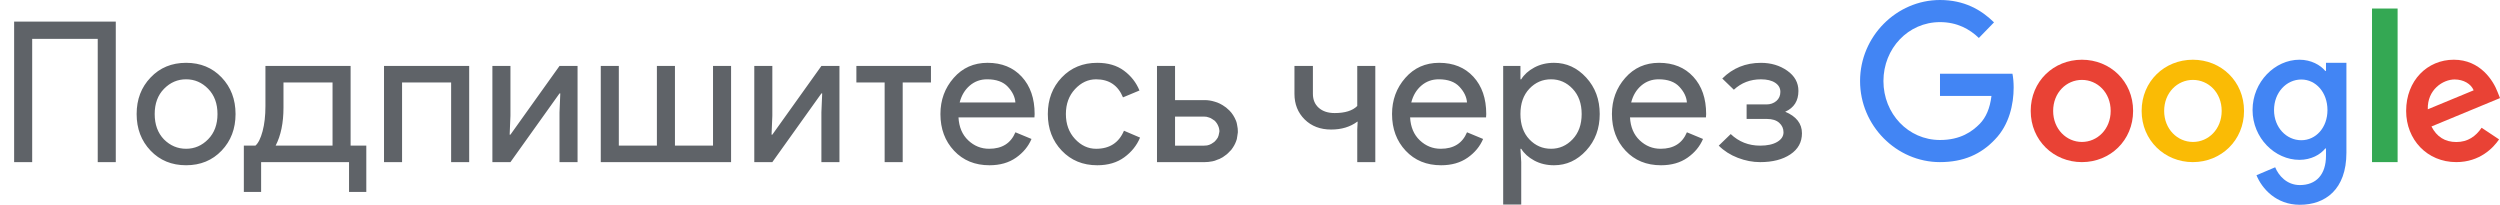
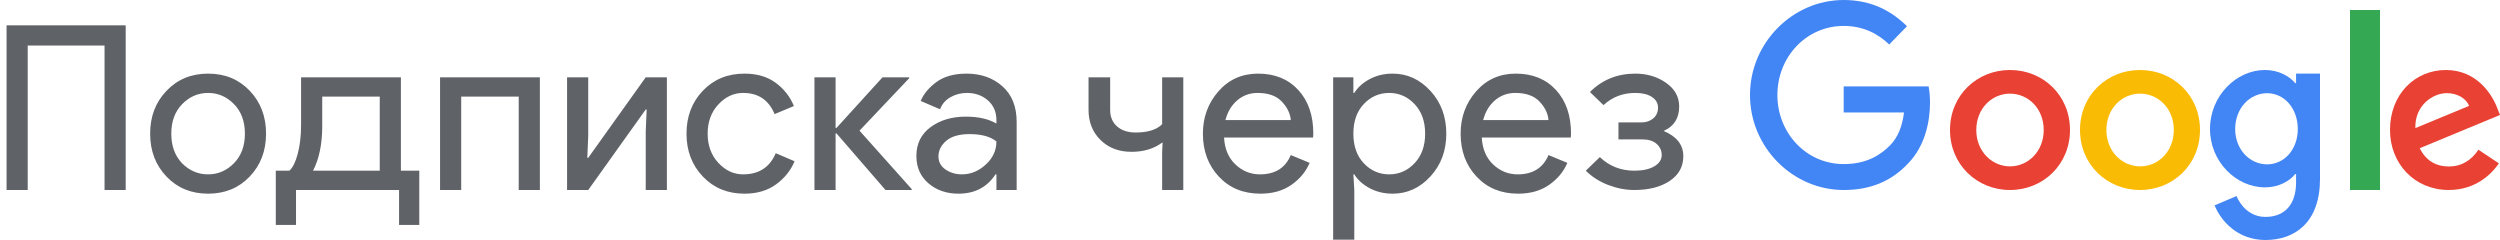
- <svg xmlns="http://www.w3.org/2000/svg" width="293" height="24" viewBox="0 0 293 24">
-   <g fill="none">
-     <path d="M1.656 19v-16.468h11.914v16.468h-2.116v-14.444h-7.682v14.444h-2.116zm15.991-9.913c1.089-1.15 2.476-1.725 4.163-1.725 1.687 0 3.074.571 4.163 1.713 1.089 1.142 1.633 2.572 1.633 4.29 0 1.717-.544 3.147-1.633 4.289s-2.476 1.713-4.163 1.713c-1.687 0-3.074-.571-4.163-1.713-1.089-1.142-1.633-2.572-1.633-4.289 0-1.717.544-3.143 1.633-4.278zm1.564 7.245c.736.736 1.602 1.104 2.599 1.104.997 0 1.859-.372 2.587-1.116.728-.744 1.093-1.729 1.093-2.955 0-1.227-.364-2.212-1.093-2.956-.728-.744-1.591-1.115-2.587-1.115-.997 0-1.859.372-2.588 1.115-.728.744-1.092 1.729-1.092 2.956 0 1.227.36 2.216 1.081 2.967zm11.391 6.164h-2.024v-5.428h1.357c.337-.291.617-.855.84-1.691.222-.836.334-1.813.334-2.932v-4.715h9.982v9.338h1.84v5.428h-2.024v-3.496h-10.304v3.496zm2.622-12.834v2.944c0 1.794-.307 3.281-.92 4.462h6.67v-7.406h-5.75zm11.782 9.338v-11.27h9.982v11.27h-2.116v-9.338h-5.75v9.338h-2.116zm22.684-11.27v11.27h-2.116v-5.842l.092-2.208h-.092l-5.75 8.05h-2.116v-11.27h2.116v5.842l-.092 2.208h.092l5.75-8.05h2.116zm17.992 11.27h-15.272v-11.27h2.116v9.338h4.462v-9.338h2.116v9.338h4.462v-9.338h2.116v11.27zm12.702-11.27v11.27h-2.116v-5.842l.092-2.208h-.092l-5.75 8.05h-2.116v-11.27h2.116v5.842l-.092 2.208h.092l5.75-8.05h2.116zm1.984 1.932v-1.932h8.74v1.932h-3.312v9.338h-2.116v-9.338h-3.312zm15.6 9.706c-1.702 0-3.086-.567-4.151-1.702-1.066-1.135-1.599-2.568-1.599-4.301 0-1.641.517-3.051 1.553-4.232 1.035-1.181 2.357-1.771 3.968-1.771 1.671 0 3.009.544 4.013 1.633s1.507 2.545 1.507 4.37l-.023.391h-8.901c.061 1.135.441 2.032 1.139 2.691.698.659 1.514.989 2.45.989 1.518 0 2.545-.644 3.082-1.932l1.886.782c-.368.874-.974 1.606-1.817 2.197-.843.59-1.878.885-3.105.885zm3.036-7.36c-.046-.644-.341-1.257-.885-1.84-.544-.583-1.353-.874-2.427-.874-.782 0-1.46.245-2.035.736-.575.491-.97 1.15-1.184 1.978h6.532zm9.597 7.36c-1.687 0-3.074-.571-4.163-1.713-1.089-1.142-1.633-2.572-1.633-4.289 0-1.717.544-3.147 1.633-4.29 1.089-1.142 2.476-1.713 4.163-1.713 1.257 0 2.3.307 3.128.92.828.613 1.434 1.388 1.817 2.323l-1.932.805c-.583-1.411-1.633-2.116-3.151-2.116-.935 0-1.759.383-2.472 1.15-.713.767-1.069 1.74-1.069 2.921 0 1.181.356 2.154 1.069 2.921.713.767 1.537 1.15 2.472 1.15 1.579 0 2.668-.705 3.266-2.116l1.886.805c-.383.92-1 1.69-1.852 2.311-.851.621-1.905.931-3.162.931zm12.587-.368h-5.589v-11.27h2.116v4.002h3.473c.383 0 .774.061 1.173.184.399.107.79.299 1.173.575.107.061.222.153.345.276l.207.184c.322.322.583.728.782 1.219.061.169.1.314.115.437l.023.138c.046.199.069.406.069.621v.161l-.069.46-.023.138-.012.081-.011.081-.092.276c-.123.337-.314.675-.575 1.012l-.207.207c-.184.215-.445.429-.782.644l-.391.207-.138.046c-.092.046-.23.1-.414.161l-.276.069-.081.011-.081.012-.299.046c-.092.015-.238.023-.437.023zm-.069-1.932l.345-.023.253-.069.253-.115.276-.184.069-.046c.138-.123.276-.291.414-.506v-.023l.023-.046.069-.184.092-.437v-.138l-.023-.138c0-.077-.031-.192-.092-.345-.092-.245-.238-.468-.437-.667l-.276-.184-.092-.057-.092-.057-.115-.046-.138-.046c-.138-.061-.314-.092-.529-.092h-3.404v3.404h3.404zm15.306-3.818c1.211 0 2.093-.276 2.645-.828v-4.692h2.116v11.27h-2.116v-3.818l.046-.92h-.046c-.828.613-1.848.92-3.059.92-1.273 0-2.308-.395-3.105-1.184-.797-.79-1.196-1.79-1.196-3.002v-3.266h2.162v3.266c0 .69.23 1.238.69 1.644.46.406 1.081.61 1.863.61zm12.472 6.118c-1.702 0-3.086-.567-4.151-1.702-1.066-1.135-1.599-2.568-1.599-4.301 0-1.641.517-3.051 1.553-4.232 1.035-1.181 2.357-1.771 3.968-1.771 1.671 0 3.009.544 4.013 1.633s1.507 2.545 1.507 4.37l-.023.391h-8.901c.061 1.135.441 2.032 1.138 2.691.698.659 1.514.989 2.45.989 1.518 0 2.545-.644 3.082-1.932l1.886.782c-.368.874-.974 1.606-1.817 2.197-.843.59-1.878.885-3.105.885zm3.036-7.36c-.046-.644-.341-1.257-.885-1.84-.544-.583-1.353-.874-2.427-.874-.782 0-1.46.245-2.036.736-.575.491-.97 1.15-1.184 1.978h6.532zm10.195 7.36c-.859 0-1.629-.184-2.311-.552-.682-.368-1.192-.828-1.529-1.38h-.092l.092 1.564v4.968h-2.116v-16.238h2.024v1.564h.092c.337-.552.847-1.012 1.529-1.38.682-.368 1.453-.552 2.311-.552 1.457 0 2.714.575 3.772 1.725 1.058 1.15 1.587 2.576 1.587 4.278 0 1.702-.529 3.128-1.587 4.278-1.058 1.15-2.315 1.725-3.772 1.725zm-.345-1.932c.981 0 1.825-.372 2.53-1.116.705-.744 1.058-1.729 1.058-2.955 0-1.227-.353-2.212-1.058-2.956-.705-.744-1.549-1.115-2.53-1.115-.997 0-1.844.368-2.541 1.104-.698.736-1.047 1.725-1.047 2.967s.349 2.231 1.047 2.967c.698.736 1.545 1.104 2.541 1.104zm12.886 1.932c-1.702 0-3.086-.567-4.151-1.702-1.066-1.135-1.599-2.568-1.599-4.301 0-1.641.517-3.051 1.553-4.232 1.035-1.181 2.357-1.771 3.968-1.771 1.671 0 3.009.544 4.013 1.633s1.507 2.545 1.507 4.37l-.023.391h-8.901c.061 1.135.441 2.032 1.138 2.691.698.659 1.514.989 2.45.989 1.518 0 2.545-.644 3.082-1.932l1.886.782c-.368.874-.974 1.606-1.817 2.197-.843.59-1.878.885-3.105.885zm3.036-7.36c-.046-.644-.341-1.257-.885-1.84-.544-.583-1.353-.874-2.427-.874-.782 0-1.46.245-2.036.736-.575.491-.97 1.15-1.184 1.978h6.532zm11.529 1.081h-.023c1.319.552 1.978 1.395 1.978 2.53 0 1.043-.452 1.867-1.357 2.473-.905.606-2.085.909-3.542.909-.874 0-1.748-.169-2.622-.506-.874-.337-1.618-.813-2.231-1.426l1.403-1.357c.951.905 2.101 1.357 3.45 1.357.843 0 1.51-.146 2.001-.437.491-.291.736-.667.736-1.127 0-.445-.169-.816-.506-1.115-.337-.299-.813-.449-1.426-.449h-2.392v-1.702h2.323c.46 0 .847-.134 1.162-.402.314-.268.471-.625.471-1.069 0-.445-.203-.801-.609-1.069-.406-.268-.962-.402-1.668-.402-1.242 0-2.3.406-3.174 1.219l-1.357-1.311c1.227-1.227 2.737-1.84 4.531-1.84 1.181 0 2.208.307 3.082.92.874.613 1.311 1.403 1.311 2.369 0 1.165-.514 1.978-1.541 2.438z" fill="#5F6368" />
-     <g fill-rule="nonzero">
-       <path d="M227.367 19c-5.09 0-9.367-4.265-9.367-9.5s4.277-9.5 9.367-9.5c2.818 0 4.822 1.133 6.331 2.622l-1.776 1.827c-1.082-1.041-2.55-1.857-4.555-1.857-3.721 0-6.628 3.082-6.628 6.908 0 3.827 2.907 6.908 6.628 6.908 2.411 0 3.781-1 4.664-1.898.724-.745 1.191-1.806 1.369-3.265h-6.033v-2.602h8.494c.089.459.139 1.02.139 1.622 0 1.949-.516 4.357-2.183 6.071-1.627 1.735-3.691 2.663-6.45 2.663z" id="Shape" fill="#4285F4" />
-       <path d="M250 13c0 3.456-2.69 6-6 6s-6-2.544-6-6c0-3.476 2.69-6 6-6s6 2.524 6 6zm-2.629 0c0-2.164-1.563-3.636-3.371-3.636-1.807 0-3.371 1.482-3.371 3.636 0 2.134 1.563 3.636 3.371 3.636 1.807 0 3.371-1.492 3.371-3.636z" id="Shape" fill="#E94235" />
-       <path d="M263 13c0 3.456-2.69 6-6 6-3.299 0-6-2.544-6-6 0-3.476 2.69-6 6-6s6 2.524 6 6zm-2.619 0c0-2.164-1.563-3.636-3.371-3.636-1.807 0-3.371 1.482-3.371 3.636 0 2.134 1.563 3.636 3.371 3.636 1.807.01 3.371-1.492 3.371-3.636z" id="Shape" fill="#FABB05" />
-       <path d="M275 7.362v10.531c0 4.336-2.499 6.107-5.457 6.107-2.786 0-4.452-1.908-5.084-3.465l2.192-.93c.393.959 1.35 2.085 2.891 2.085 1.896 0 3.064-1.204 3.064-3.445v-.842h-.086c-.565.714-1.656 1.331-3.025 1.331-2.872 0-5.495-2.554-5.495-5.843 0-3.308 2.633-5.892 5.495-5.892 1.369 0 2.46.626 3.025 1.311h.086v-.949h2.393zm-2.221 5.539c0-2.065-1.35-3.582-3.064-3.582-1.742 0-3.198 1.507-3.198 3.582 0 2.045 1.455 3.533 3.198 3.533 1.714 0 3.064-1.488 3.064-3.533z" id="Shape" fill="#4285F4" />
-       <path id="Shape" fill="#34A853" d="M281 1v18h-3v-18z" />
-       <path d="M290.844 14.973l2.046 1.362c-.662.982-2.256 2.664-5.014 2.664-3.419 0-5.876-2.634-5.876-6 0-3.566 2.487-6 5.585-6 3.119 0 4.643 2.474 5.144 3.816l.271.681-8.032 3.326c.612 1.202 1.574 1.823 2.918 1.823s2.276-.671 2.958-1.673zm-6.307-2.164l5.375-2.224c-.301-.751-1.183-1.272-2.236-1.272-1.344 0-3.209 1.182-3.139 3.496z" fill="#E94235" />
+ <svg xmlns="http://www.w3.org/2000/svg" width="250px" height="24px" viewBox="0 0 250 24" version="1.1">
+   <g id="SwG-RU-OW" stroke="none" stroke-width="1" fill="none" fill-rule="evenodd">
+     <path d="M0.656,19 L0.656,2.532 L12.57,2.532 L12.57,19 L10.454,19 L10.454,4.556 L2.772,4.556 L2.772,19 L0.656,19 Z M16.647,9.087 C17.735,7.937 19.123,7.362 20.81,7.362 C22.496,7.362 23.884,7.933 24.973,9.075 C26.061,10.218 26.606,11.648 26.606,13.365 C26.606,15.082 26.061,16.512 24.973,17.654 C23.884,18.797 22.496,19.368 20.81,19.368 C19.123,19.368 17.735,18.797 16.647,17.654 C15.558,16.512 15.014,15.082 15.014,13.365 C15.014,11.648 15.558,10.222 16.647,9.087 Z M18.211,16.332 C18.947,17.068 19.813,17.436 20.81,17.436 C21.806,17.436 22.669,17.064 23.397,16.32 C24.126,15.577 24.49,14.592 24.49,13.365 C24.49,12.138 24.126,11.153 23.397,10.409 C22.669,9.666 21.806,9.294 20.81,9.294 C19.813,9.294 18.951,9.666 18.222,10.409 C17.494,11.153 17.13,12.138 17.13,13.365 C17.13,14.592 17.49,15.581 18.211,16.332 Z M29.602,22.496 L27.578,22.496 L27.578,17.068 L28.934,17.068 C29.272,16.777 29.552,16.213 29.774,15.377 C29.996,14.542 30.108,13.564 30.108,12.445 L30.108,7.73 L40.09,7.73 L40.09,17.068 L41.929,17.068 L41.929,22.496 L39.906,22.496 L39.906,19 L29.602,19 L29.602,22.496 Z M32.224,9.662 L32.224,12.606 C32.224,14.4 31.917,15.887 31.303,17.068 L37.974,17.068 L37.974,9.662 L32.224,9.662 Z M44.005,19 L44.005,7.73 L53.987,7.73 L53.987,19 L51.871,19 L51.871,9.662 L46.121,9.662 L46.121,19 L44.005,19 Z M66.689,7.73 L66.689,19 L64.573,19 L64.573,13.158 L64.665,10.95 L64.573,10.95 L58.823,19 L56.707,19 L56.707,7.73 L58.823,7.73 L58.823,13.572 L58.731,15.78 L58.823,15.78 L64.573,7.73 L66.689,7.73 Z M74.446,19.368 C72.759,19.368 71.371,18.797 70.283,17.654 C69.194,16.512 68.65,15.082 68.65,13.365 C68.65,11.648 69.194,10.218 70.283,9.075 C71.371,7.933 72.759,7.362 74.446,7.362 C75.703,7.362 76.746,7.669 77.574,8.282 C78.402,8.895 79.007,9.67 79.391,10.605 L77.459,11.41 C76.876,9.999 75.826,9.294 74.308,9.294 C73.372,9.294 72.548,9.677 71.835,10.444 C71.122,11.211 70.766,12.184 70.766,13.365 C70.766,14.546 71.122,15.519 71.835,16.286 C72.548,17.053 73.372,17.436 74.308,17.436 C75.887,17.436 76.976,16.731 77.574,15.32 L79.46,16.125 C79.076,17.045 78.459,17.815 77.608,18.436 C76.757,19.058 75.703,19.368 74.446,19.368 Z M88.55,19 L83.651,13.342 L83.559,13.342 L83.559,19 L81.444,19 L81.444,7.73 L83.559,7.73 L83.559,12.79 L83.651,12.79 L88.251,7.73 L90.919,7.73 L90.919,7.822 L85.951,13.066 L91.172,18.908 L91.172,19 L88.55,19 Z M95.847,19.368 C94.651,19.368 93.651,19.023 92.846,18.333 C92.041,17.643 91.638,16.731 91.638,15.596 C91.638,14.369 92.114,13.407 93.064,12.71 C94.015,12.012 95.188,11.663 96.583,11.663 C97.825,11.663 98.845,11.893 99.642,12.353 L99.642,12.031 C99.642,11.203 99.359,10.54 98.791,10.041 C98.224,9.543 97.526,9.294 96.698,9.294 C96.085,9.294 95.529,9.44 95.031,9.731 C94.532,10.022 94.191,10.421 94.007,10.927 L92.075,10.099 C92.336,9.424 92.85,8.8 93.616,8.225 C94.383,7.649 95.395,7.362 96.652,7.362 C98.094,7.362 99.29,7.784 100.24,8.627 C101.191,9.47 101.666,10.659 101.666,12.192 L101.666,19 L99.642,19 L99.642,17.436 L99.55,17.436 C98.707,18.724 97.473,19.368 95.847,19.368 Z M96.192,17.436 C97.066,17.436 97.86,17.11 98.573,16.459 C99.286,15.807 99.642,15.036 99.642,14.147 C99.044,13.656 98.147,13.411 96.951,13.411 C95.924,13.411 95.15,13.633 94.628,14.078 C94.107,14.523 93.846,15.044 93.846,15.642 C93.846,16.194 94.084,16.631 94.559,16.953 C95.035,17.275 95.579,17.436 96.192,17.436 Z M113.569,13.25 C114.78,13.25 115.662,12.974 116.214,12.422 L116.214,7.73 L118.33,7.73 L118.33,19 L116.214,19 L116.214,15.182 L116.26,14.262 L116.214,14.262 C115.386,14.875 114.366,15.182 113.155,15.182 C111.882,15.182 110.847,14.787 110.05,13.998 C109.252,13.208 108.854,12.207 108.854,10.996 L108.854,7.73 L111.016,7.73 L111.016,10.996 C111.016,11.686 111.246,12.234 111.706,12.64 C112.166,13.047 112.787,13.25 113.569,13.25 Z M126.04,19.368 C124.338,19.368 122.955,18.801 121.889,17.666 C120.823,16.531 120.29,15.098 120.29,13.365 C120.29,11.724 120.808,10.314 121.843,9.133 C122.878,7.952 124.2,7.362 125.811,7.362 C127.482,7.362 128.82,7.906 129.824,8.995 C130.828,10.084 131.331,11.54 131.331,13.365 L131.308,13.756 L122.406,13.756 C122.468,14.891 122.847,15.788 123.545,16.447 C124.243,17.106 125.059,17.436 125.995,17.436 C127.513,17.436 128.54,16.792 129.077,15.504 L130.963,16.286 C130.594,17.16 129.989,17.892 129.145,18.483 C128.302,19.073 127.267,19.368 126.04,19.368 Z M129.077,12.008 C129.03,11.364 128.735,10.751 128.191,10.168 C127.647,9.585 126.838,9.294 125.764,9.294 C124.982,9.294 124.304,9.539 123.729,10.03 C123.154,10.521 122.759,11.18 122.544,12.008 L129.077,12.008 Z M139.271,19.368 C138.413,19.368 137.642,19.184 136.96,18.816 C136.277,18.448 135.768,17.988 135.43,17.436 L135.338,17.436 L135.43,19 L135.43,23.968 L133.314,23.968 L133.314,7.73 L135.338,7.73 L135.338,9.294 L135.43,9.294 C135.768,8.742 136.277,8.282 136.96,7.914 C137.642,7.546 138.413,7.362 139.271,7.362 C140.728,7.362 141.985,7.937 143.043,9.087 C144.101,10.237 144.63,11.663 144.63,13.365 C144.63,15.067 144.101,16.493 143.043,17.643 C141.985,18.793 140.728,19.368 139.271,19.368 Z M138.926,17.436 C139.908,17.436 140.751,17.064 141.456,16.32 C142.162,15.577 142.514,14.592 142.514,13.365 C142.514,12.138 142.162,11.153 141.456,10.409 C140.751,9.666 139.908,9.294 138.926,9.294 C137.93,9.294 137.082,9.662 136.385,10.398 C135.687,11.134 135.338,12.123 135.338,13.365 C135.338,14.607 135.687,15.596 136.385,16.332 C137.082,17.068 137.93,17.436 138.926,17.436 Z M151.812,19.368 C150.11,19.368 148.726,18.801 147.661,17.666 C146.595,16.531 146.062,15.098 146.062,13.365 C146.062,11.724 146.579,10.314 147.614,9.133 C148.65,7.952 149.972,7.362 151.582,7.362 C153.253,7.362 154.591,7.906 155.595,8.995 C156.6,10.084 157.102,11.54 157.102,13.365 L157.079,13.756 L148.178,13.756 C148.239,14.891 148.619,15.788 149.316,16.447 C150.014,17.106 150.831,17.436 151.766,17.436 C153.284,17.436 154.311,16.792 154.848,15.504 L156.734,16.286 C156.366,17.16 155.76,17.892 154.917,18.483 C154.074,19.073 153.039,19.368 151.812,19.368 Z M154.848,12.008 C154.802,11.364 154.507,10.751 153.963,10.168 C153.418,9.585 152.609,9.294 151.536,9.294 C150.754,9.294 150.076,9.539 149.5,10.03 C148.925,10.521 148.531,11.18 148.316,12.008 L154.848,12.008 Z M166.377,13.089 L166.354,13.089 C167.672,13.641 168.332,14.484 168.332,15.619 C168.332,16.662 167.879,17.486 166.975,18.091 C166.07,18.697 164.889,19 163.433,19 C162.559,19 161.685,18.831 160.811,18.494 C159.937,18.157 159.193,17.681 158.58,17.068 L159.983,15.711 C160.933,16.616 162.083,17.068 163.433,17.068 C164.276,17.068 164.943,16.922 165.434,16.631 C165.924,16.34 166.17,15.964 166.17,15.504 C166.17,15.059 166.001,14.688 165.664,14.389 C165.326,14.089 164.851,13.94 164.238,13.94 L161.846,13.94 L161.846,12.238 L164.169,12.238 C164.629,12.238 165.016,12.104 165.33,11.835 C165.645,11.567 165.802,11.211 165.802,10.766 C165.802,10.321 165.599,9.965 165.192,9.697 C164.786,9.428 164.23,9.294 163.525,9.294 C162.283,9.294 161.225,9.7 160.351,10.513 L158.994,9.202 C160.22,7.975 161.731,7.362 163.525,7.362 C164.705,7.362 165.733,7.669 166.607,8.282 C167.481,8.895 167.918,9.685 167.918,10.651 C167.918,11.816 167.404,12.629 166.377,13.089 Z" id="Подписка-через" fill="#5F6368" />
+     <g id="Group" transform="translate(175, 0)" fill-rule="nonzero">
+       <path d="M9.367,19 C4.277,19 0,14.735 0,9.5 C0,4.265 4.277,0 9.367,0 C12.185,0 14.19,1.133 15.698,2.622 L13.922,4.449 C12.84,3.408 11.372,2.592 9.367,2.592 C5.646,2.592 2.739,5.673 2.739,9.5 C2.739,13.327 5.646,16.408 9.367,16.408 C11.778,16.408 13.148,15.408 14.031,14.51 C14.755,13.765 15.222,12.704 15.4,11.245 L9.367,11.245 L9.367,8.643 L17.861,8.643 C17.95,9.102 18,9.663 18,10.265 C18,12.214 17.484,14.622 15.817,16.337 C14.19,18.071 12.126,19 9.367,19 Z" id="Shape" fill="#4285F4" />
+       <path d="M32,13 C32,16.456 29.31,19 26,19 C22.69,19 20,16.456 20,13 C20,9.524 22.69,7 26,7 C29.31,7 32,9.524 32,13 Z M29.371,13 C29.371,10.836 27.807,9.364 26,9.364 C24.193,9.364 22.629,10.846 22.629,13 C22.629,15.134 24.193,16.636 26,16.636 C27.807,16.636 29.371,15.144 29.371,13 Z" id="Shape" fill="#E94235" />
+       <path d="M45,13 C45,16.456 42.31,19 39,19 C35.701,19 33,16.456 33,13 C33,9.524 35.69,7 39,7 C42.31,7 45,9.524 45,13 Z M42.381,13 C42.381,10.836 40.817,9.364 39.01,9.364 C37.203,9.364 35.64,10.846 35.64,13 C35.64,15.134 37.203,16.636 39.01,16.636 C40.817,16.646 42.381,15.144 42.381,13 Z" id="Shape" fill="#FABB05" />
+       <path d="M57,7.362 L57,17.893 C57,22.229 54.501,24 51.543,24 C48.757,24 47.091,22.092 46.46,20.535 L48.652,19.606 C49.044,20.565 50.002,21.69 51.543,21.69 C53.439,21.69 54.607,20.486 54.607,18.245 L54.607,17.404 L54.52,17.404 C53.956,18.118 52.864,18.735 51.495,18.735 C48.623,18.735 46,16.18 46,12.892 C46,9.584 48.633,7 51.495,7 C52.864,7 53.956,7.626 54.52,8.311 L54.607,8.311 L54.607,7.362 L57,7.362 Z M54.779,12.902 C54.779,10.836 53.429,9.32 51.715,9.32 C49.973,9.32 48.518,10.827 48.518,12.902 C48.518,14.947 49.973,16.435 51.715,16.435 C53.429,16.435 54.779,14.947 54.779,12.902 Z" id="Shape" fill="#4285F4" />
+       <polygon id="Shape" fill="#34A853" points="63 1 63 19 60 19 60 1" />
+       <path d="M72.844,14.973 L74.89,16.336 C74.228,17.317 72.634,19 69.876,19 C66.457,19 64,16.366 64,13 C64,9.434 66.487,7 69.585,7 C72.704,7 74.228,9.474 74.729,10.816 L75,11.497 L66.968,14.823 C67.58,16.025 68.542,16.646 69.886,16.646 C71.23,16.646 72.162,15.975 72.844,14.973 Z M66.537,12.81 L71.912,10.586 C71.611,9.835 70.728,9.314 69.675,9.314 C68.332,9.314 66.467,10.496 66.537,12.81 Z" id="Shape" fill="#E94235" />
    </g>
  </g>
</svg>
